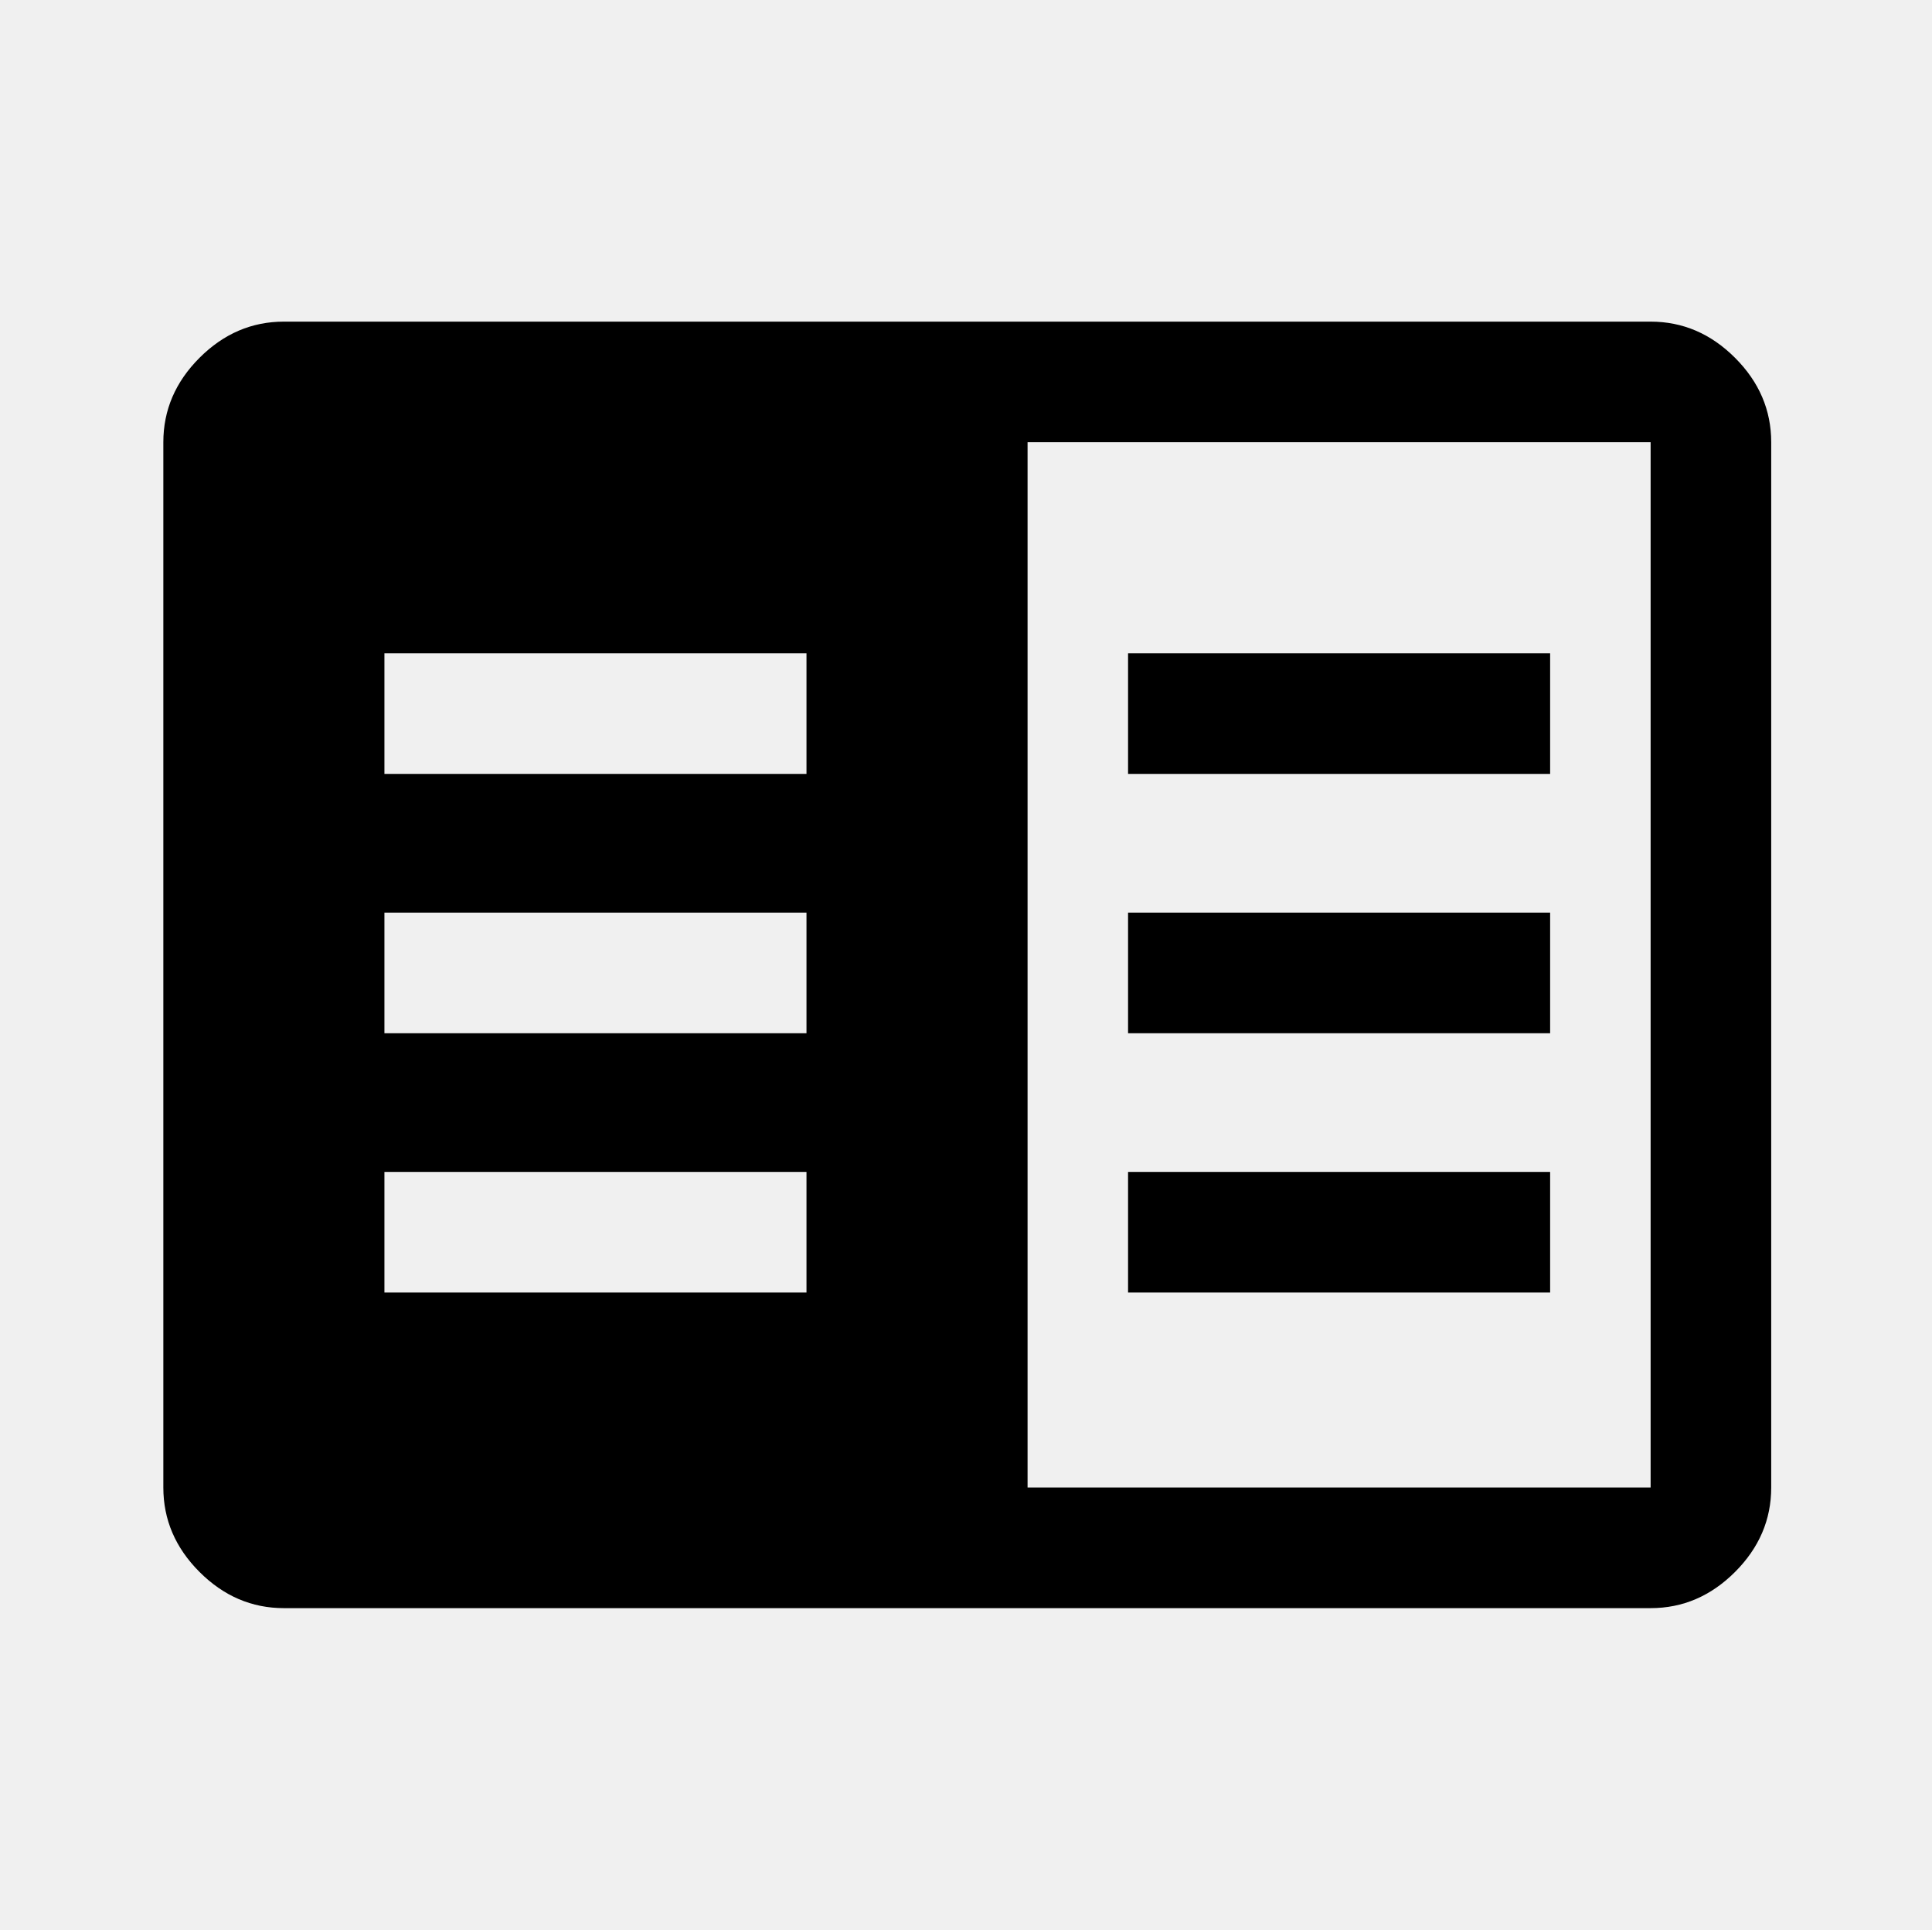
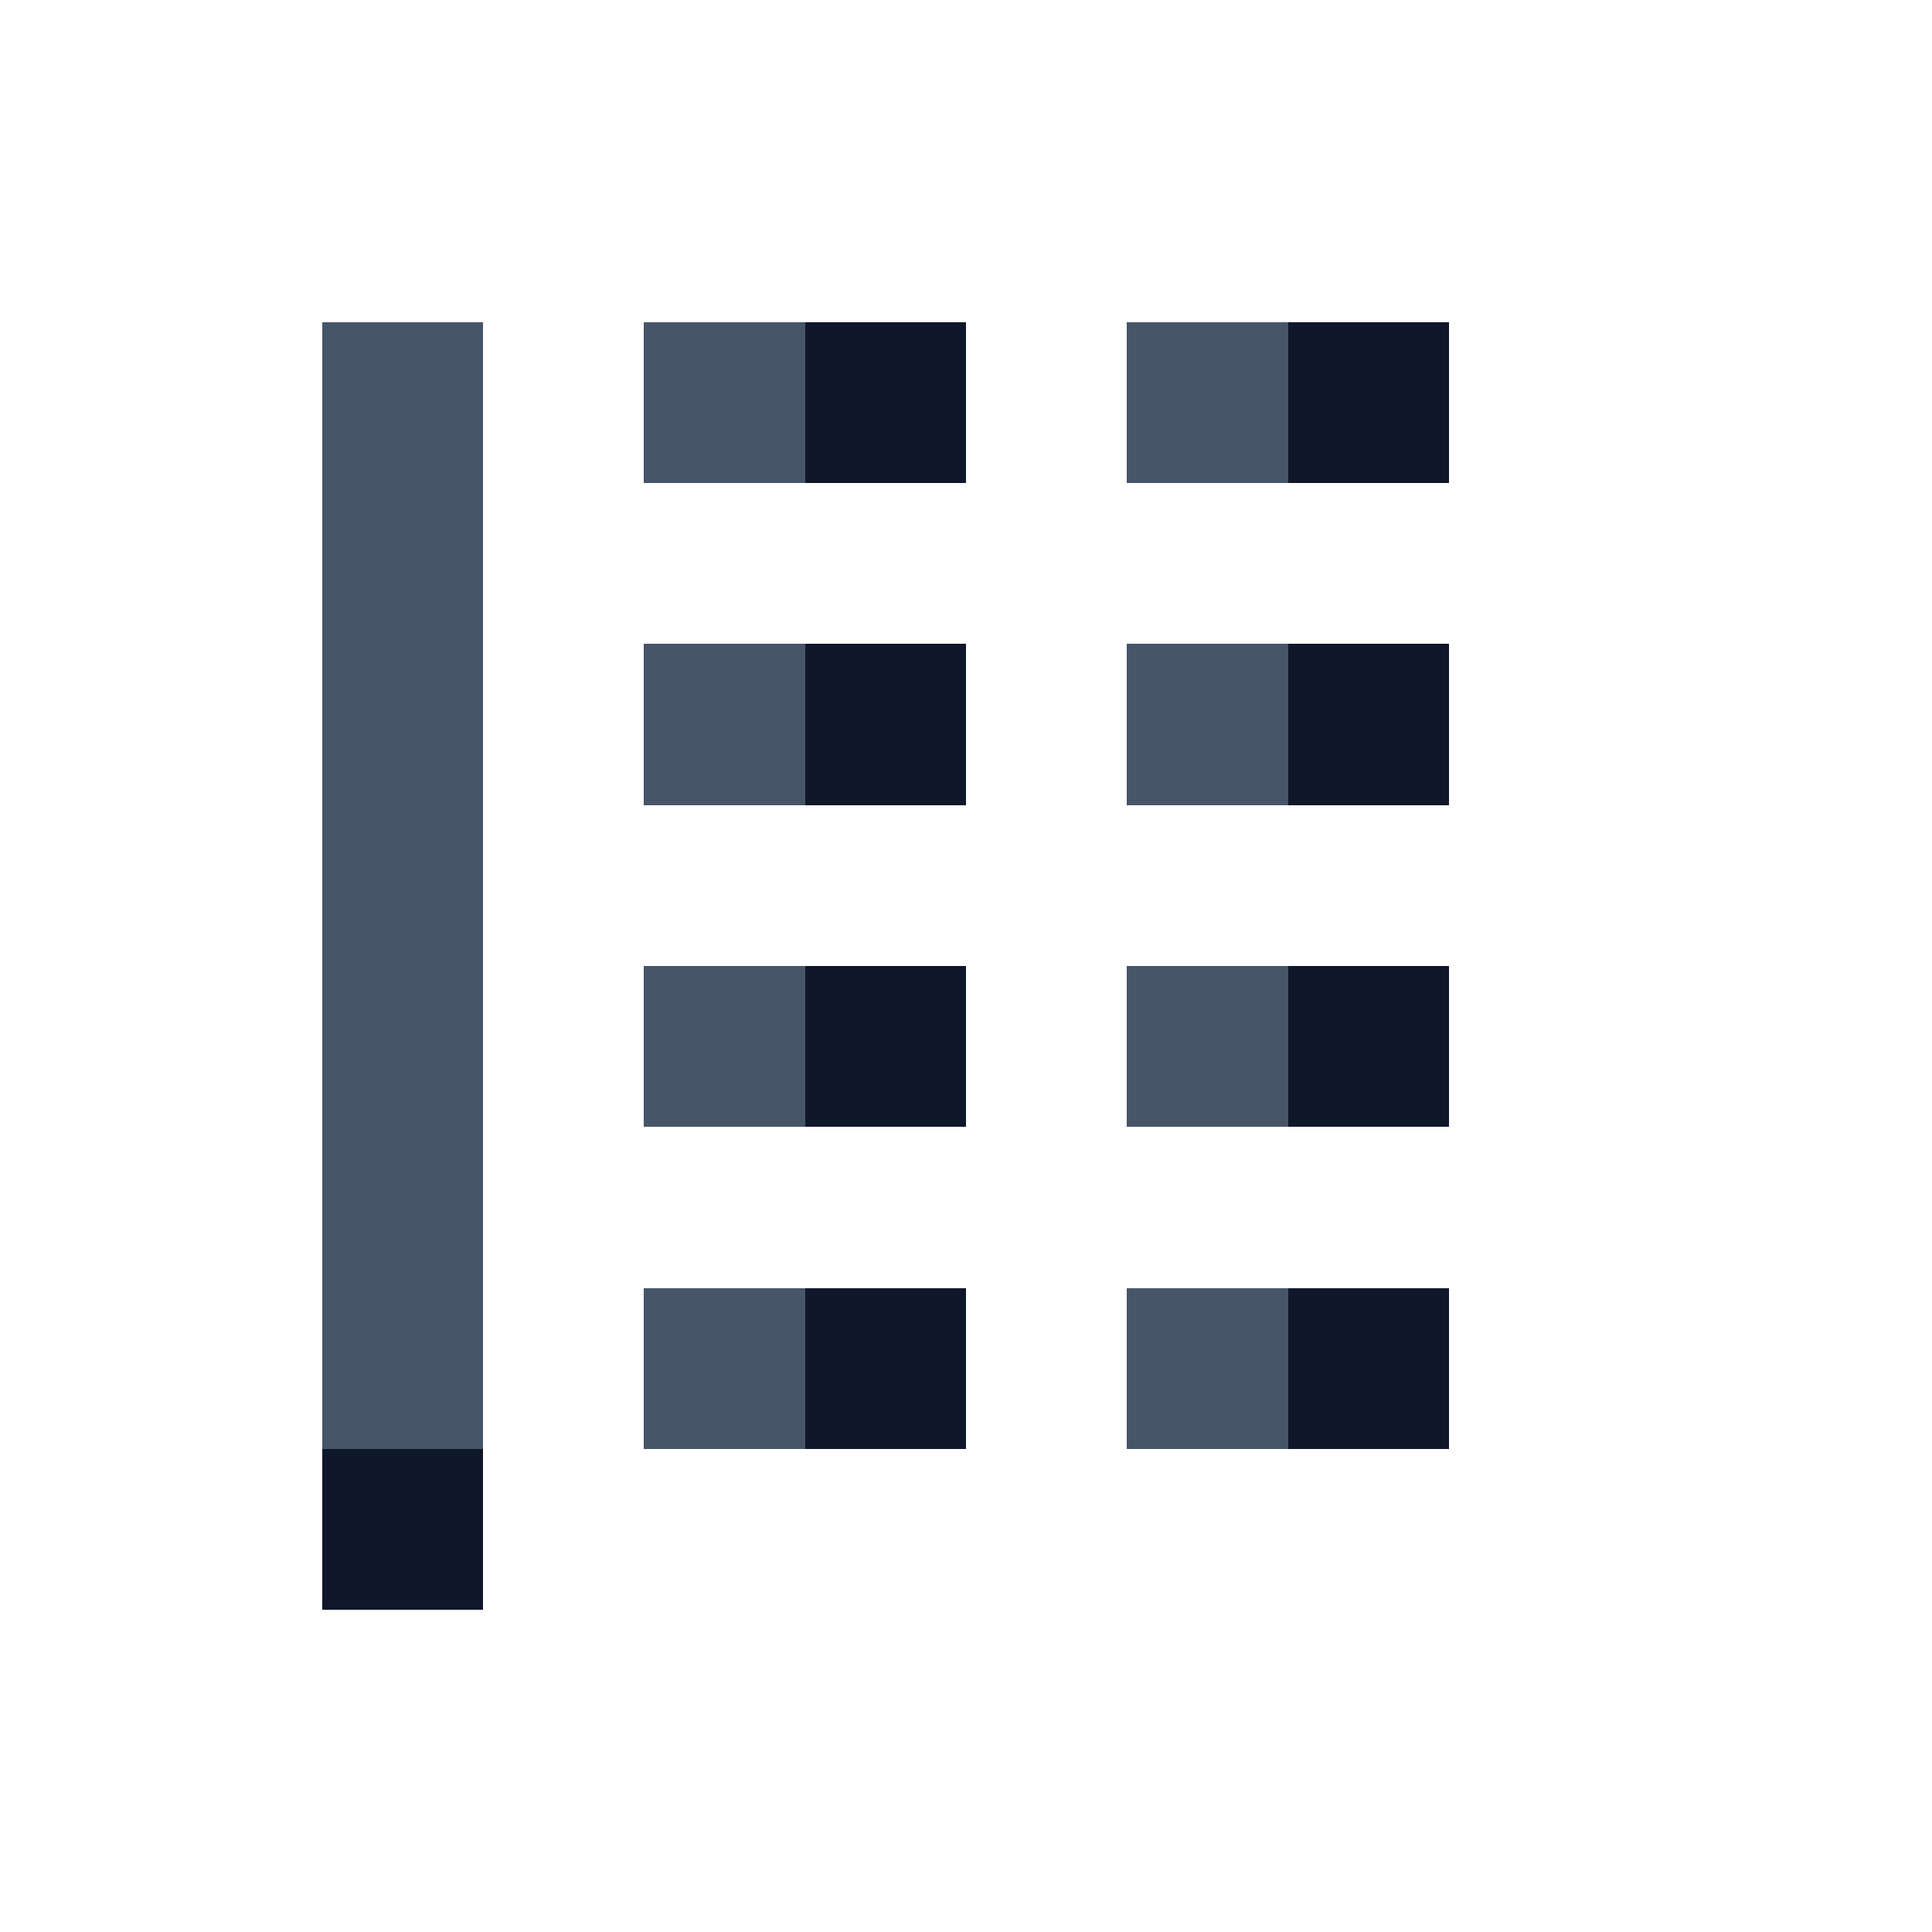
- <svg xmlns="http://www.w3.org/2000/svg" width="757" height="756" xml:space="preserve" overflow="hidden">
-   <g transform="translate(-261 18)">
-     <g>
-       <g>
-         <g>
-           <g>
-             <path d="M372.25 612C359.65 612 348.625 607.275 339.175 597.825 329.725 588.375 325 577.35 325 564.75L325 155.25C325 142.65 329.725 131.625 339.175 122.175 348.625 112.725 359.65 108 372.25 108L907.75 108C920.35 108 931.375 112.725 940.825 122.175 950.275 131.625 955 142.65 955 155.25L955 564.75C955 577.35 950.275 588.375 940.825 597.825 931.375 607.275 920.35 612 907.75 612L372.25 612ZM663.625 564.75 907.75 564.75 907.75 155.25 663.625 155.25 663.625 564.75ZM411.625 488.362 577 488.362 577 441.112 411.625 441.112 411.625 488.362ZM411.625 386.775 577 386.775 577 339.525 411.625 339.525 411.625 386.775ZM411.625 285.188 577 285.188 577 237.937 411.625 237.937 411.625 285.188ZM703 488.362 868.375 488.362 868.375 441.112 703 441.112 703 488.362ZM703 386.775 868.375 386.775 868.375 339.525 703 339.525 703 386.775ZM703 285.188 868.375 285.188 868.375 237.937 703 237.937 703 285.188Z" fill="#000000" fill-rule="nonzero" fill-opacity="1" />
-           </g>
-         </g>
-       </g>
-     </g>
-   </g>
+ <svg xmlns="http://www.w3.org/2000/svg" viewBox="0 0 12 12" shape-rendering="crispEdges">
+   <rect width="12" height="12" fill="#ffffff" />
+   <rect x="2" y="2" width="1" height="1" fill="#475569" />
+   <rect x="3" y="2" width="1" height="1" fill="#ffffff" />
+   <rect x="4" y="2" width="1" height="1" fill="#475569" />
+   <rect x="5" y="2" width="1" height="1" fill="#0f172a" />
+   <rect x="6" y="2" width="1" height="1" fill="#ffffff" />
+   <rect x="7" y="2" width="1" height="1" fill="#475569" />
+   <rect x="8" y="2" width="1" height="1" fill="#0f172a" />
+   <rect x="9" y="2" width="1" height="1" fill="#ffffff" />
+   <rect x="2" y="3" width="1" height="1" fill="#475569" />
+   <rect x="3" y="3" width="1" height="1" fill="#ffffff" />
+   <rect x="4" y="3" width="1" height="1" fill="#ffffff" />
+   <rect x="5" y="3" width="1" height="1" fill="#ffffff" />
+   <rect x="6" y="3" width="1" height="1" fill="#ffffff" />
+   <rect x="7" y="3" width="1" height="1" fill="#ffffff" />
+   <rect x="8" y="3" width="1" height="1" fill="#ffffff" />
+   <rect x="9" y="3" width="1" height="1" fill="#ffffff" />
+   <rect x="2" y="4" width="1" height="1" fill="#475569" />
+   <rect x="3" y="4" width="1" height="1" fill="#ffffff" />
+   <rect x="4" y="4" width="1" height="1" fill="#475569" />
+   <rect x="5" y="4" width="1" height="1" fill="#0f172a" />
+   <rect x="6" y="4" width="1" height="1" fill="#ffffff" />
+   <rect x="7" y="4" width="1" height="1" fill="#475569" />
+   <rect x="8" y="4" width="1" height="1" fill="#0f172a" />
+   <rect x="9" y="4" width="1" height="1" fill="#ffffff" />
+   <rect x="2" y="5" width="1" height="1" fill="#475569" />
+   <rect x="3" y="5" width="1" height="1" fill="#ffffff" />
+   <rect x="4" y="5" width="1" height="1" fill="#ffffff" />
+   <rect x="5" y="5" width="1" height="1" fill="#ffffff" />
+   <rect x="6" y="5" width="1" height="1" fill="#ffffff" />
+   <rect x="7" y="5" width="1" height="1" fill="#ffffff" />
+   <rect x="8" y="5" width="1" height="1" fill="#ffffff" />
+   <rect x="9" y="5" width="1" height="1" fill="#ffffff" />
+   <rect x="2" y="6" width="1" height="1" fill="#475569" />
+   <rect x="3" y="6" width="1" height="1" fill="#ffffff" />
+   <rect x="4" y="6" width="1" height="1" fill="#475569" />
+   <rect x="5" y="6" width="1" height="1" fill="#0f172a" />
+   <rect x="6" y="6" width="1" height="1" fill="#ffffff" />
+   <rect x="7" y="6" width="1" height="1" fill="#475569" />
+   <rect x="8" y="6" width="1" height="1" fill="#0f172a" />
+   <rect x="9" y="6" width="1" height="1" fill="#ffffff" />
+   <rect x="2" y="7" width="1" height="1" fill="#475569" />
+   <rect x="3" y="7" width="1" height="1" fill="#ffffff" />
+   <rect x="4" y="7" width="1" height="1" fill="#ffffff" />
+   <rect x="5" y="7" width="1" height="1" fill="#ffffff" />
+   <rect x="6" y="7" width="1" height="1" fill="#ffffff" />
+   <rect x="7" y="7" width="1" height="1" fill="#ffffff" />
+   <rect x="8" y="7" width="1" height="1" fill="#ffffff" />
+   <rect x="9" y="7" width="1" height="1" fill="#ffffff" />
+   <rect x="2" y="8" width="1" height="1" fill="#475569" />
+   <rect x="3" y="8" width="1" height="1" fill="#ffffff" />
+   <rect x="4" y="8" width="1" height="1" fill="#475569" />
+   <rect x="5" y="8" width="1" height="1" fill="#0f172a" />
+   <rect x="6" y="8" width="1" height="1" fill="#ffffff" />
+   <rect x="7" y="8" width="1" height="1" fill="#475569" />
+   <rect x="8" y="8" width="1" height="1" fill="#0f172a" />
+   <rect x="9" y="8" width="1" height="1" fill="#ffffff" />
+   <rect x="2" y="9" width="1" height="1" fill="#0f172a" />
+   <rect x="3" y="9" width="1" height="1" fill="#ffffff" />
+   <rect x="4" y="9" width="1" height="1" fill="#ffffff" />
+   <rect x="5" y="9" width="1" height="1" fill="#ffffff" />
+   <rect x="6" y="9" width="1" height="1" fill="#ffffff" />
+   <rect x="7" y="9" width="1" height="1" fill="#ffffff" />
+   <rect x="8" y="9" width="1" height="1" fill="#ffffff" />
+   <rect x="9" y="9" width="1" height="1" fill="#ffffff" />
</svg>
